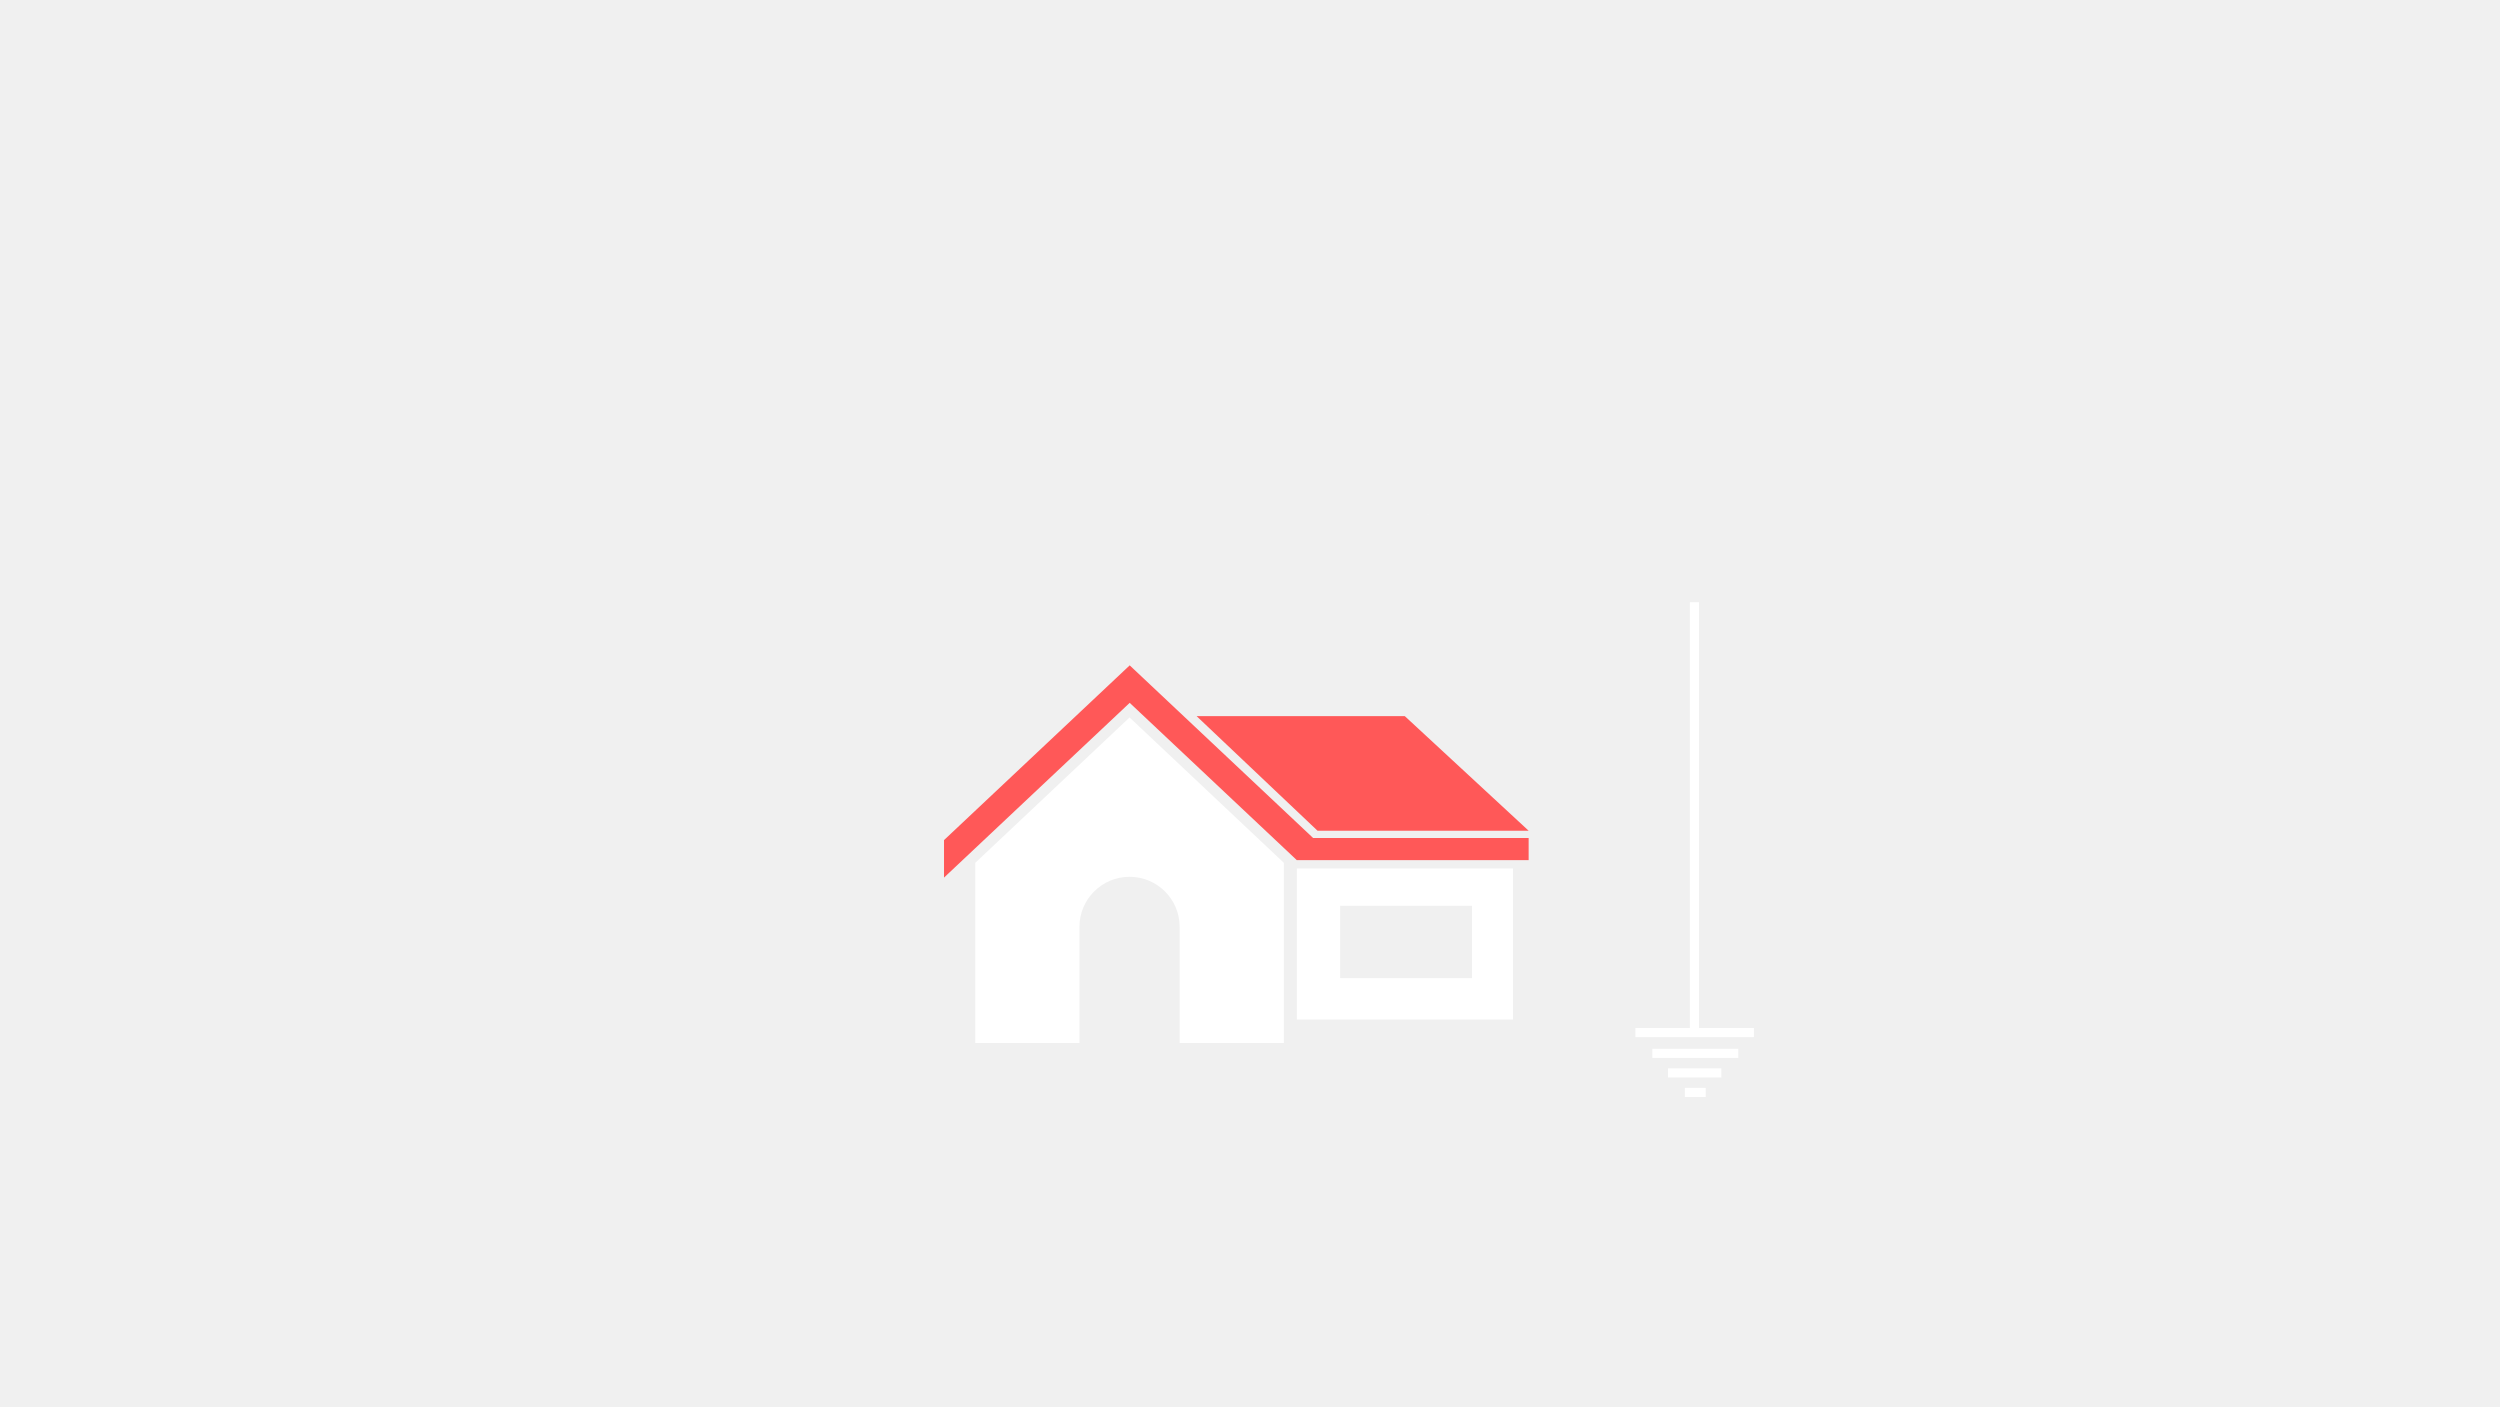
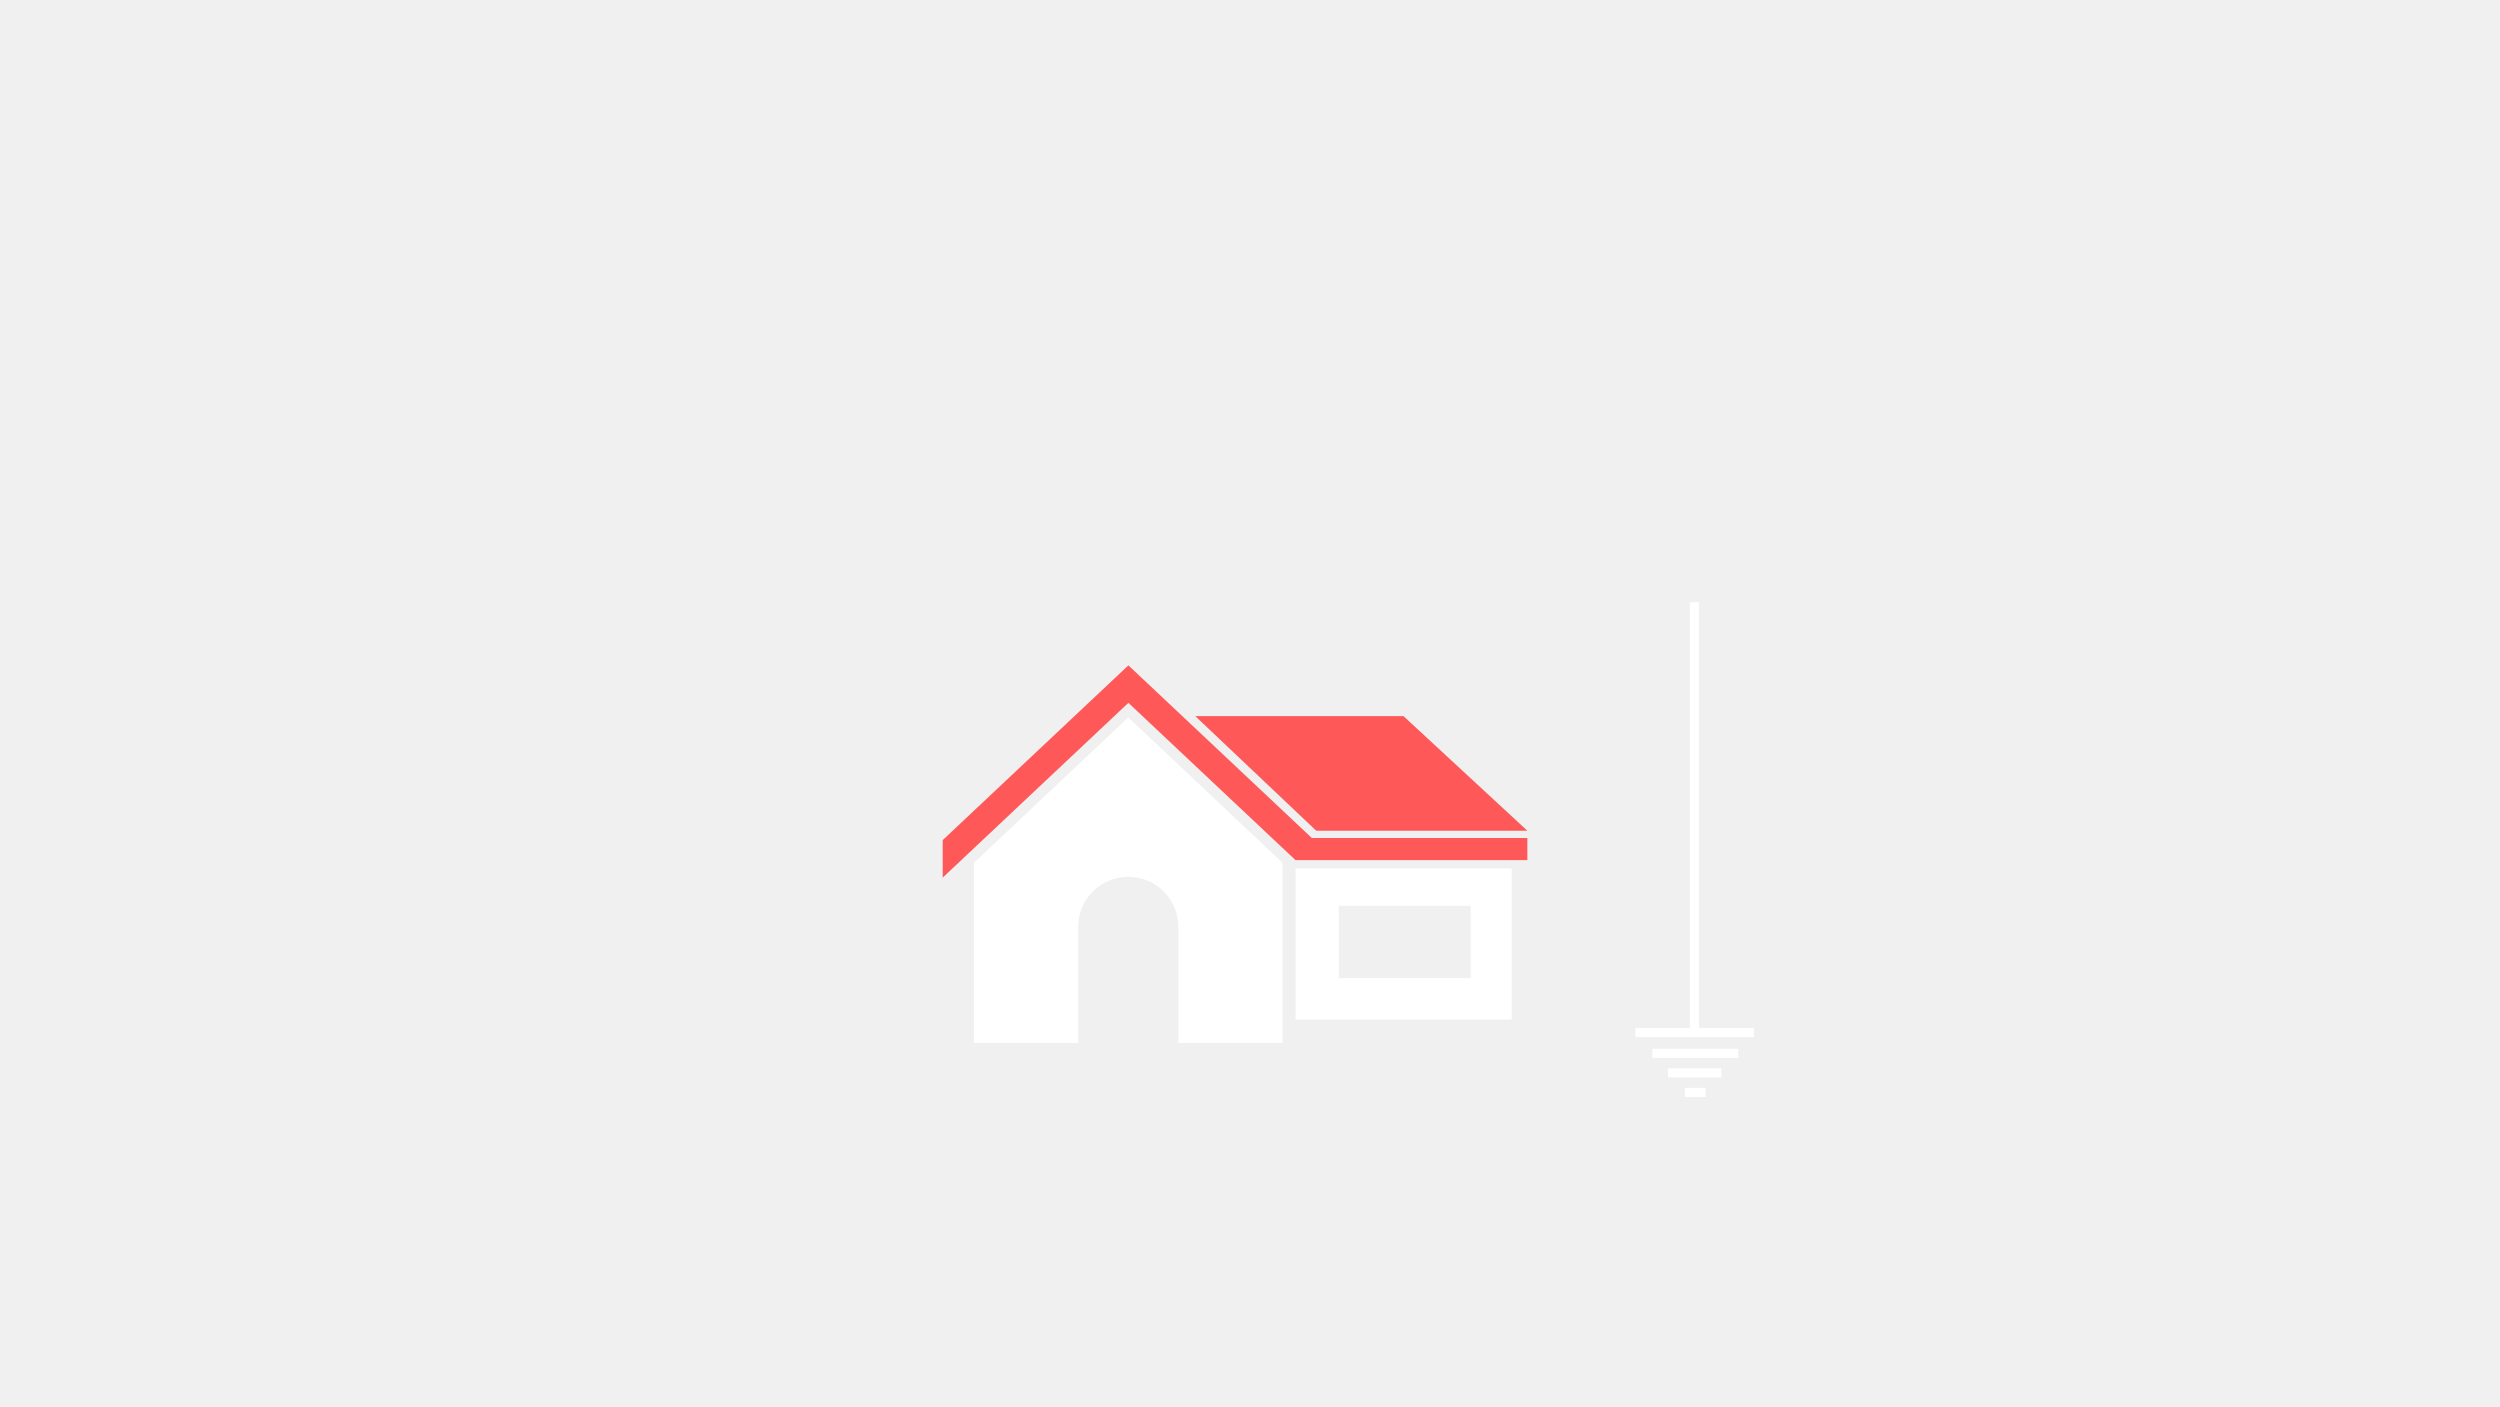
<svg xmlns="http://www.w3.org/2000/svg" width="1920px" height="1080px" viewBox="0 0 1920 1080" version="1.1">
  <defs />
  <g id="Actual-Slides" stroke="none" stroke-width="1" fill="none" fill-rule="evenodd">
    <g id="houseWithRod">
      <path d="M1098,395.06 L1095,395.06 C1095.536,395.06 1096.051,395.018 1096.538,395 C1097.023,395.06 1097.515,395.06 1098,395.06 Z" id="Shape" fill="#FFFFFF" fill-rule="nonzero" />
-       <g id="Group" transform="translate(725, 511)" fill-rule="nonzero">
-         <path d="M142.5,40 L24,151.645 L24,290 L104.032,290 L104.032,200.764 C104.032,179.57 121.256,162.384 142.5,162.384 C163.744,162.384 180.963,179.576 180.963,200.764 L180.963,290 L261,290 L261,151.645 L142.5,40 Z" id="Shape" fill="#FFFFFF" />
-         <polygon id="Shape" fill="#FF5858" points="194 39 286.868 127 449 127 353.895 39" />
-         <polygon id="Shape" fill="#FF5858" points="449 132.594 449 149.595 293.268 149.595 285.204 149.595 270.971 149.595 270.778 149.595 270.778 149.423 142.607 28.78 0 163 0 134.205 142.607 0 283.491 132.594" />
-         <path d="M271,156 L271,272 L437,272 L437,156 L271,156 Z M405.505,240.187 L304.217,240.187 L304.217,184.627 L405.505,184.627 L405.505,240.187 Z" id="Shape" fill="#FFFFFF" />
-       </g>
      <g id="noun_634617" transform="translate(506, 763)" />
      <g id="Group" transform="translate(1256, 462)" stroke="#FFFFFF" stroke-width="7">
        <path d="M45.333,0.478 L45.333,330" id="Shape" />
        <path d="M0,331 L91,331" id="Shape" />
        <path d="M13,347 L79,347" id="Shape" />
        <path d="M25,362 L66,362" id="Shape" />
        <path d="M38,377 L54,377" id="Shape" />
      </g>
+       <g id="Group" transform="translate(724, 511)" fill-rule="nonzero">
+         <path d="M142.5,40 L24,151.645 L24,290 L104.032,290 L104.032,200.764 C104.032,179.57 121.256,162.384 142.5,162.384 C163.744,162.384 180.963,179.576 180.963,200.764 L180.963,290 L261,290 L261,151.645 L142.5,40 Z" id="Shape" fill="#FFFFFF" />
+         <polygon id="Shape" fill="#FF5858" points="194 39 286.868 127 449 127 353.895 39" />
+         <polygon id="Shape" fill="#FF5858" points="449 132.594 449 149.595 293.268 149.595 285.204 149.595 270.971 149.595 270.778 149.595 270.778 149.423 142.607 28.78 0 163 0 134.205 142.607 0 283.491 132.594" />
+         <path d="M271,156 L271,272 L437,272 L437,156 L271,156 Z M405.505,240.187 L304.217,240.187 L304.217,184.627 L405.505,184.627 L405.505,240.187 Z" id="Shape" fill="#FFFFFF" />
+       </g>
    </g>
  </g>
</svg>
